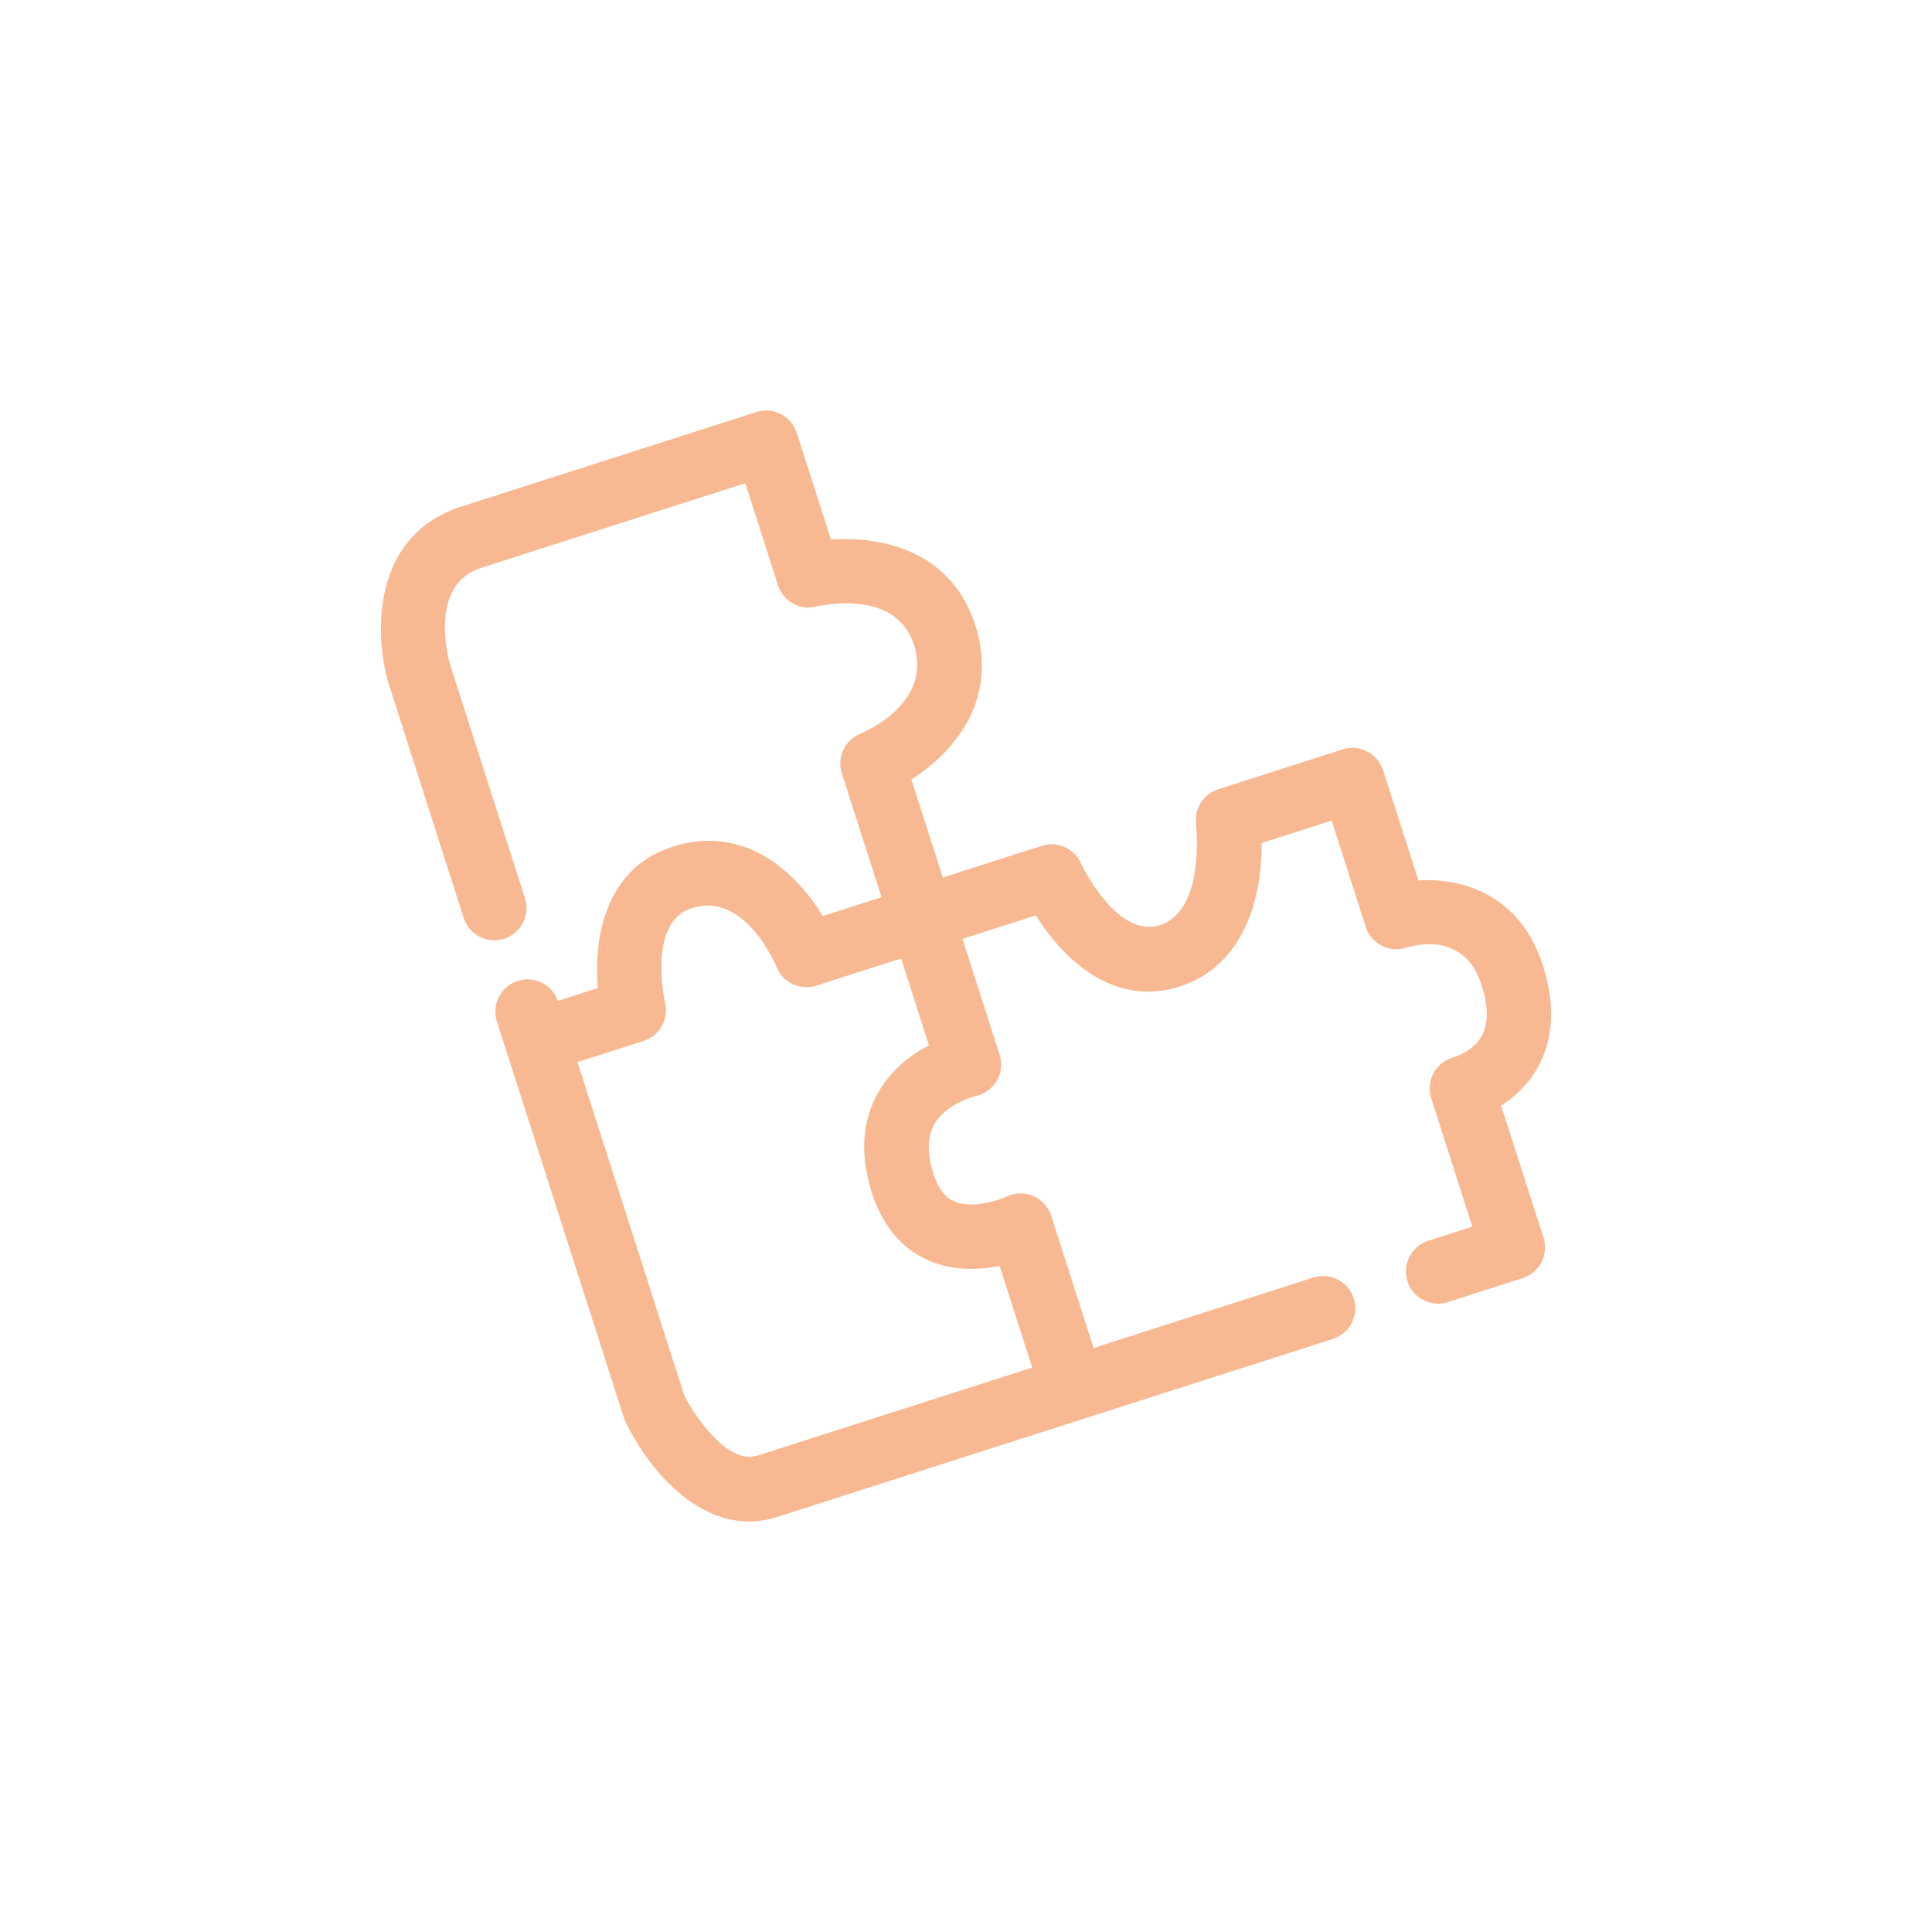
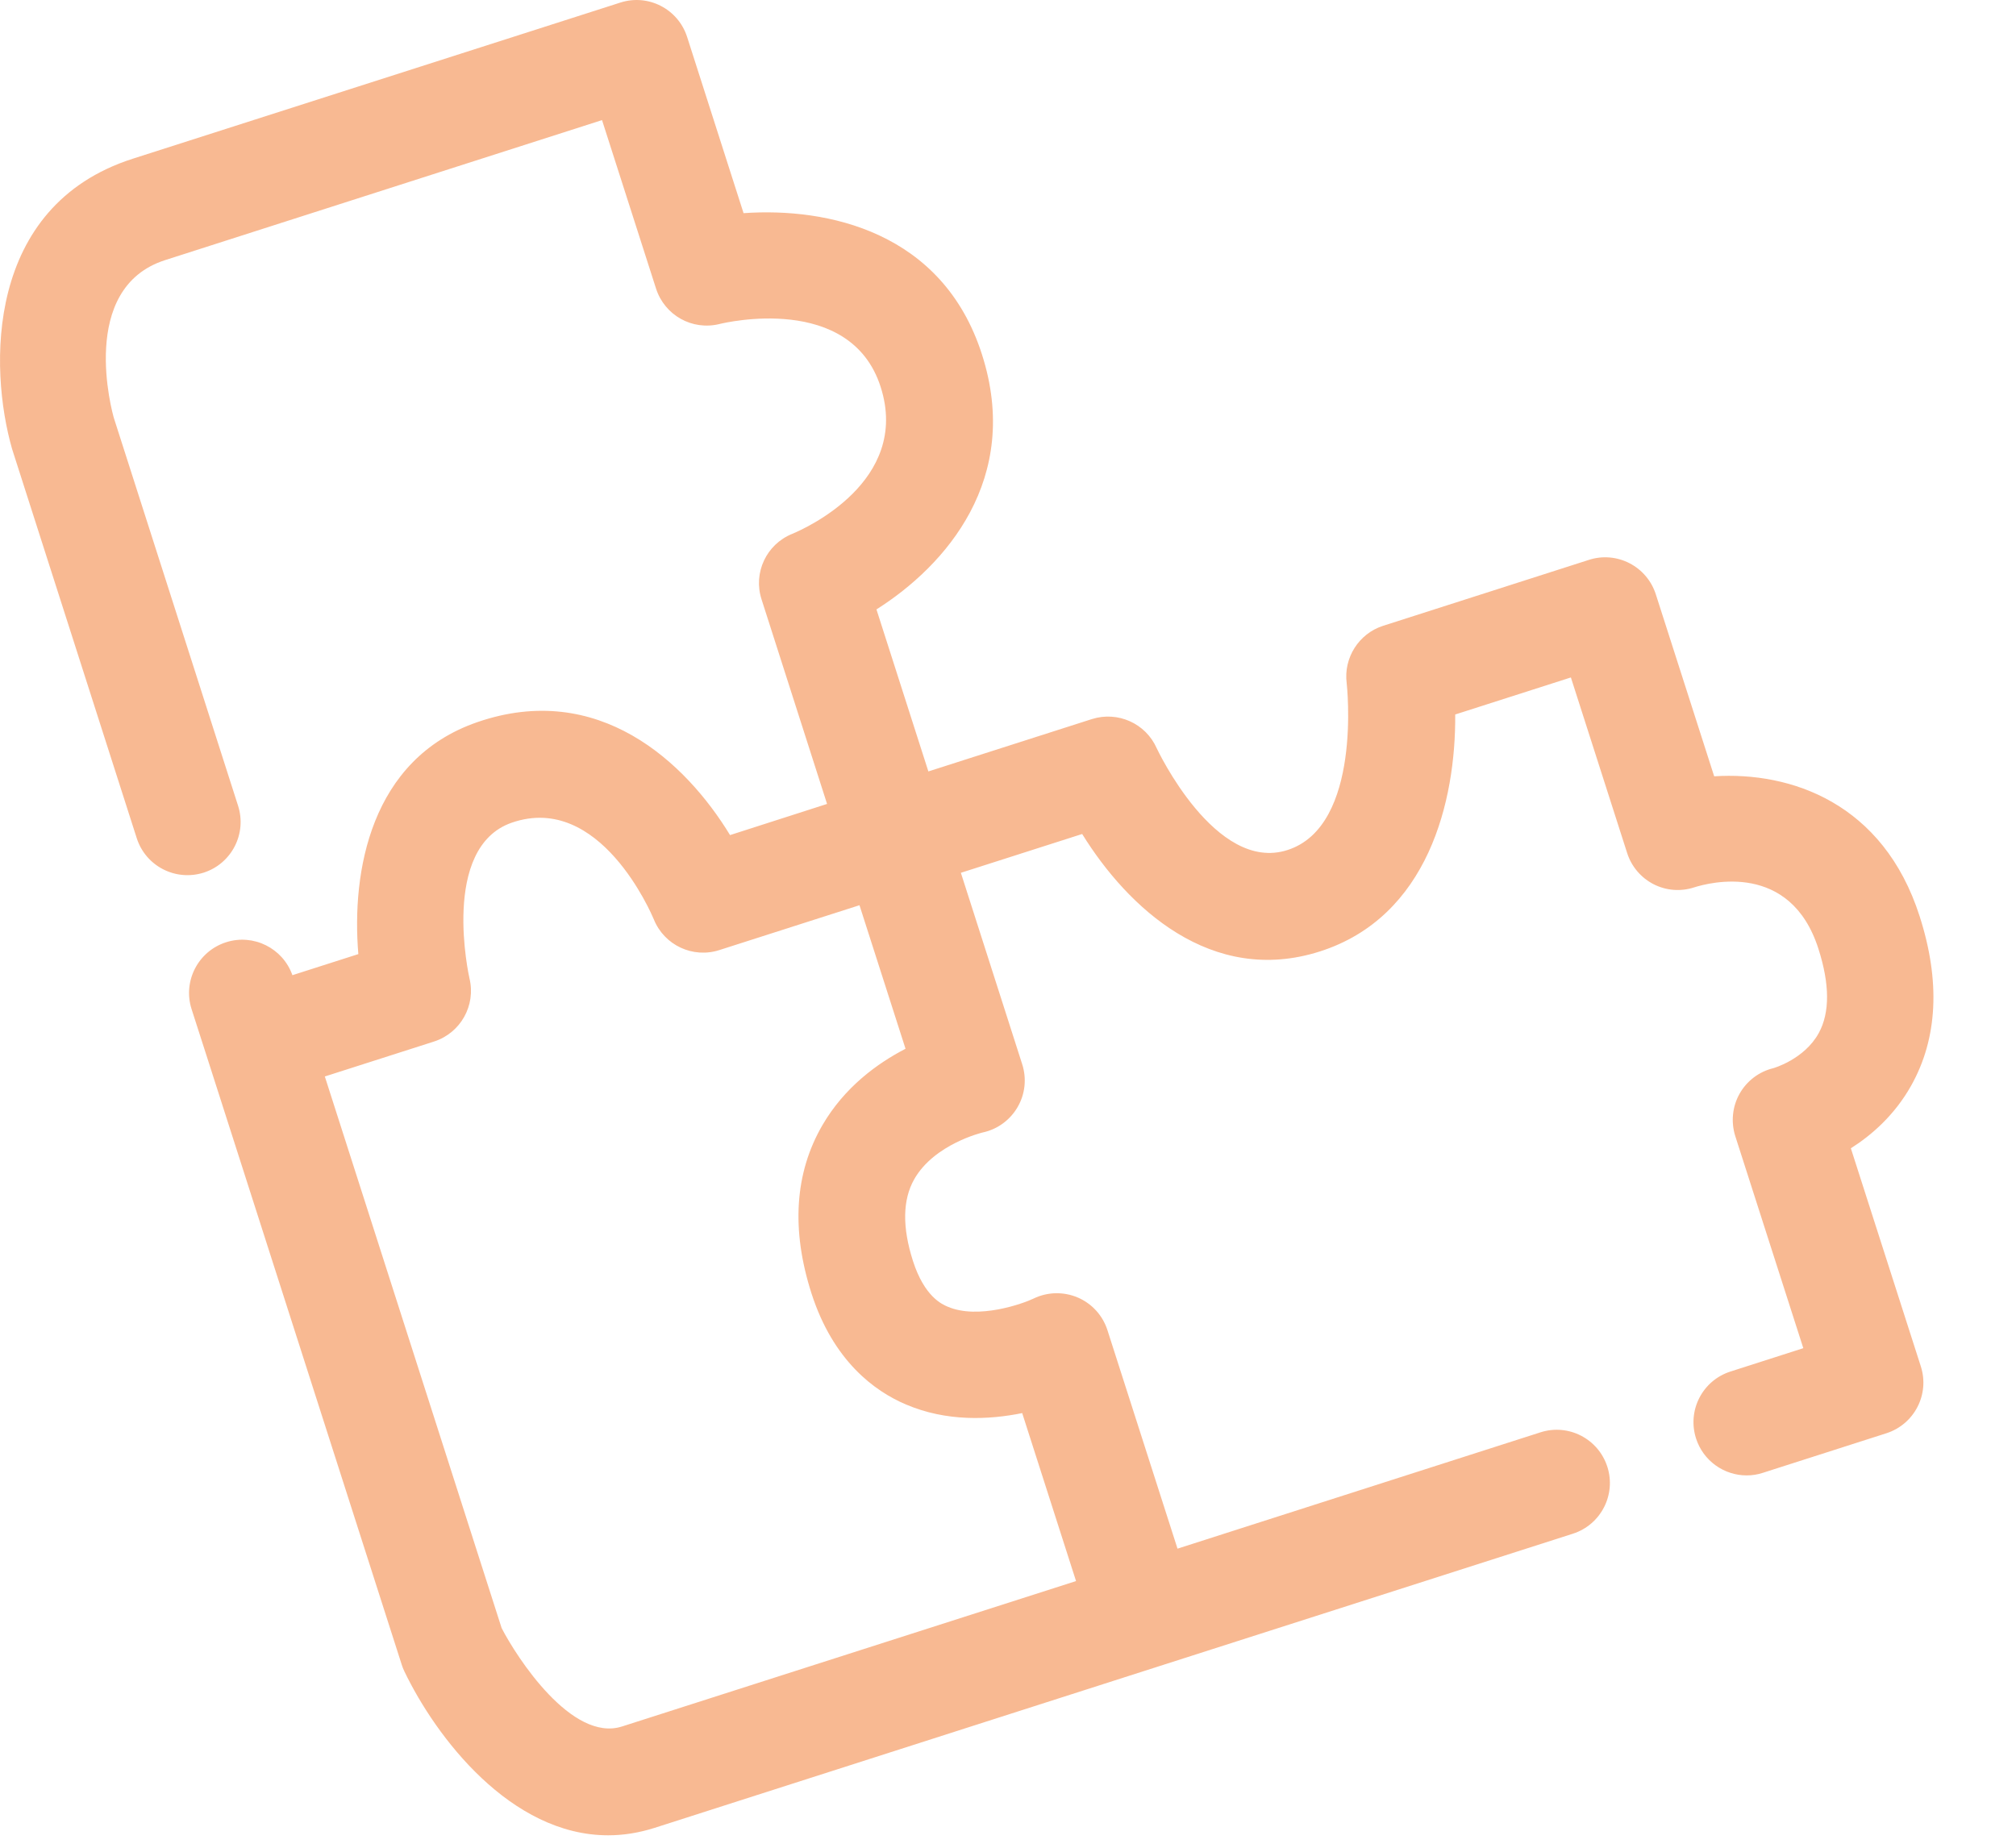
- <svg xmlns="http://www.w3.org/2000/svg" width="38" height="38" viewBox="0 0 38 38" fill="none">
-   <path d="M29.525 21.746C29.773 21.589 30.046 21.352 30.243 21C30.559 20.438 30.593 19.76 30.345 18.984C29.913 17.634 28.809 17.259 27.899 17.318L27.204 15.15C27.153 14.99 27.04 14.857 26.891 14.78C26.742 14.703 26.568 14.689 26.408 14.74L23.958 15.525C23.668 15.618 23.485 15.907 23.523 16.21C23.525 16.226 23.713 17.909 22.818 18.195C21.961 18.472 21.268 16.996 21.262 16.982C21.131 16.687 20.799 16.538 20.49 16.636L18.544 17.26L17.925 15.331C18.749 14.809 19.657 13.775 19.182 12.295C18.713 10.831 17.34 10.543 16.344 10.612L15.672 8.515C15.565 8.181 15.209 7.997 14.875 8.105L9.071 9.965C7.314 10.528 7.36 12.459 7.635 13.42L9.12 18.054C9.226 18.387 9.582 18.57 9.916 18.464C10.249 18.357 10.433 18.001 10.326 17.668L8.847 13.052C8.829 12.989 8.417 11.504 9.458 11.171L14.659 9.504L15.302 11.511C15.403 11.828 15.731 12.012 16.057 11.932C16.12 11.917 17.617 11.561 17.976 12.681C18.337 13.808 17.067 14.371 16.924 14.43C16.616 14.554 16.456 14.895 16.558 15.21L17.338 17.646L16.182 18.017C15.654 17.147 14.615 16.174 13.172 16.673C11.9 17.113 11.676 18.455 11.758 19.434L10.973 19.686C10.86 19.364 10.51 19.188 10.183 19.294C9.85 19.4 9.666 19.757 9.773 20.09L9.961 20.676L12.273 27.893C12.282 27.921 12.293 27.948 12.306 27.974C12.683 28.76 13.573 29.926 14.732 29.926C14.91 29.926 15.095 29.898 15.285 29.837L21.293 27.912L26.217 26.335C26.55 26.228 26.733 25.871 26.627 25.538C26.52 25.205 26.164 25.021 25.83 25.128L21.509 26.513L20.676 23.912C20.62 23.737 20.491 23.596 20.322 23.523C20.154 23.451 19.962 23.456 19.797 23.535C19.673 23.595 19.137 23.788 18.774 23.632C18.705 23.603 18.496 23.514 18.359 23.086C18.231 22.686 18.237 22.359 18.376 22.114C18.615 21.694 19.189 21.559 19.19 21.558C19.365 21.521 19.516 21.412 19.606 21.257C19.696 21.102 19.716 20.916 19.661 20.745L18.931 18.466L20.375 18.004C20.913 18.875 21.909 19.817 23.206 19.403C24.493 18.99 24.824 17.613 24.816 16.581L26.193 16.14L26.862 18.231C26.913 18.391 27.026 18.524 27.176 18.601C27.325 18.678 27.499 18.692 27.659 18.641C27.848 18.58 28.806 18.331 29.14 19.371C29.275 19.793 29.277 20.13 29.145 20.372C28.973 20.687 28.604 20.792 28.604 20.792C28.433 20.833 28.287 20.944 28.201 21.097C28.115 21.251 28.096 21.433 28.15 21.601L28.959 24.127L28.092 24.404C27.759 24.511 27.576 24.868 27.683 25.201C27.768 25.47 28.018 25.641 28.285 25.641C28.349 25.641 28.414 25.631 28.479 25.61L29.949 25.139C30.282 25.033 30.465 24.676 30.359 24.343L29.525 21.746ZM17.282 21.473C16.952 22.041 16.909 22.713 17.152 23.472C17.411 24.279 17.905 24.638 18.273 24.796C18.76 25.004 19.268 24.979 19.661 24.899L20.302 26.899L14.898 28.63C14.298 28.823 13.641 27.804 13.463 27.459L11.359 20.891L12.658 20.475C12.974 20.373 13.159 20.046 13.081 19.723C13.077 19.707 12.73 18.165 13.584 17.87C14.635 17.506 15.25 18.96 15.274 19.02C15.399 19.328 15.739 19.488 16.055 19.386L17.724 18.852L18.271 20.561C17.936 20.735 17.545 21.019 17.282 21.473Z" fill="#F38B4A" fill-opacity="0.6" />
+ <svg xmlns="http://www.w3.org/2000/svg" width="24" height="22" viewBox="0 0 24 22" fill="none">
+   <path d="M22.034 13.672C22.282 13.515 22.554 13.278 22.752 12.926C23.067 12.364 23.102 11.685 22.853 10.91C22.421 9.56 21.318 9.185 20.407 9.243L19.712 7.076C19.661 6.916 19.548 6.783 19.399 6.706C19.25 6.629 19.076 6.614 18.916 6.666L16.466 7.451C16.176 7.544 15.993 7.833 16.032 8.135C16.034 8.152 16.221 9.835 15.327 10.121C14.47 10.398 13.776 8.921 13.77 8.908C13.639 8.613 13.307 8.464 12.998 8.562L11.052 9.185L10.434 7.256C11.258 6.735 12.165 5.701 11.69 4.22C11.222 2.756 9.849 2.468 8.852 2.538L8.18 0.44C8.073 0.107 7.717 -0.077 7.384 0.031L1.58 1.89C-0.178 2.454 -0.132 4.385 0.144 5.346L1.628 9.98C1.735 10.313 2.09 10.496 2.425 10.39C2.758 10.283 2.941 9.926 2.834 9.593L1.356 4.978C1.337 4.915 0.925 3.43 1.966 3.097L7.167 1.43L7.81 3.436C7.912 3.753 8.239 3.938 8.565 3.858C8.628 3.842 10.125 3.487 10.484 4.607C10.845 5.733 9.575 6.297 9.432 6.356C9.124 6.48 8.964 6.82 9.066 7.136L9.846 9.572L8.691 9.943C8.162 9.073 7.123 8.1 5.68 8.599C4.409 9.039 4.184 10.381 4.266 11.36L3.481 11.611C3.368 11.29 3.018 11.114 2.691 11.219C2.358 11.326 2.174 11.683 2.281 12.016L2.469 12.601L4.782 19.819C4.79 19.846 4.801 19.873 4.814 19.9C5.191 20.686 6.081 21.852 7.24 21.852C7.418 21.852 7.603 21.824 7.794 21.763L13.801 19.838L18.725 18.261C19.058 18.154 19.242 17.797 19.135 17.464C19.028 17.131 18.672 16.947 18.339 17.054L14.018 18.439L13.184 15.838C13.128 15.663 12.999 15.521 12.831 15.449C12.662 15.377 12.47 15.381 12.305 15.461C12.181 15.521 11.645 15.714 11.282 15.558C11.214 15.529 11.005 15.439 10.868 15.012C10.74 14.611 10.745 14.285 10.884 14.04C11.123 13.62 11.698 13.484 11.698 13.484C11.873 13.447 12.024 13.337 12.114 13.182C12.204 13.028 12.224 12.842 12.169 12.671L11.439 10.392L12.883 9.93C13.422 10.801 14.418 11.742 15.714 11.328C17.001 10.916 17.332 9.539 17.324 8.507L18.701 8.066L19.371 10.157C19.422 10.317 19.535 10.45 19.684 10.527C19.833 10.604 20.007 10.618 20.167 10.566C20.356 10.506 21.315 10.257 21.648 11.297C21.783 11.719 21.785 12.055 21.653 12.298C21.482 12.613 21.112 12.718 21.112 12.718C20.941 12.759 20.795 12.87 20.709 13.023C20.623 13.176 20.605 13.359 20.658 13.527L21.468 16.052L20.601 16.33C20.267 16.437 20.084 16.793 20.191 17.127C20.277 17.395 20.526 17.567 20.794 17.567C20.858 17.567 20.923 17.557 20.987 17.536L22.457 17.065C22.79 16.958 22.974 16.602 22.867 16.269L22.034 13.672ZM9.79 13.398C9.461 13.966 9.417 14.639 9.66 15.398C9.919 16.205 10.413 16.564 10.782 16.721C11.268 16.93 11.776 16.905 12.169 16.825L12.81 18.825L7.406 20.556C6.807 20.749 6.15 19.73 5.972 19.385L3.867 12.817L5.167 12.401C5.483 12.299 5.667 11.972 5.589 11.649C5.585 11.633 5.239 10.091 6.093 9.795C7.143 9.432 7.758 10.886 7.783 10.945C7.907 11.254 8.248 11.414 8.564 11.312L10.232 10.778L10.78 12.487C10.444 12.661 10.053 12.945 9.79 13.398Z" fill="#F38B4A" fill-opacity="0.6" />
</svg>
